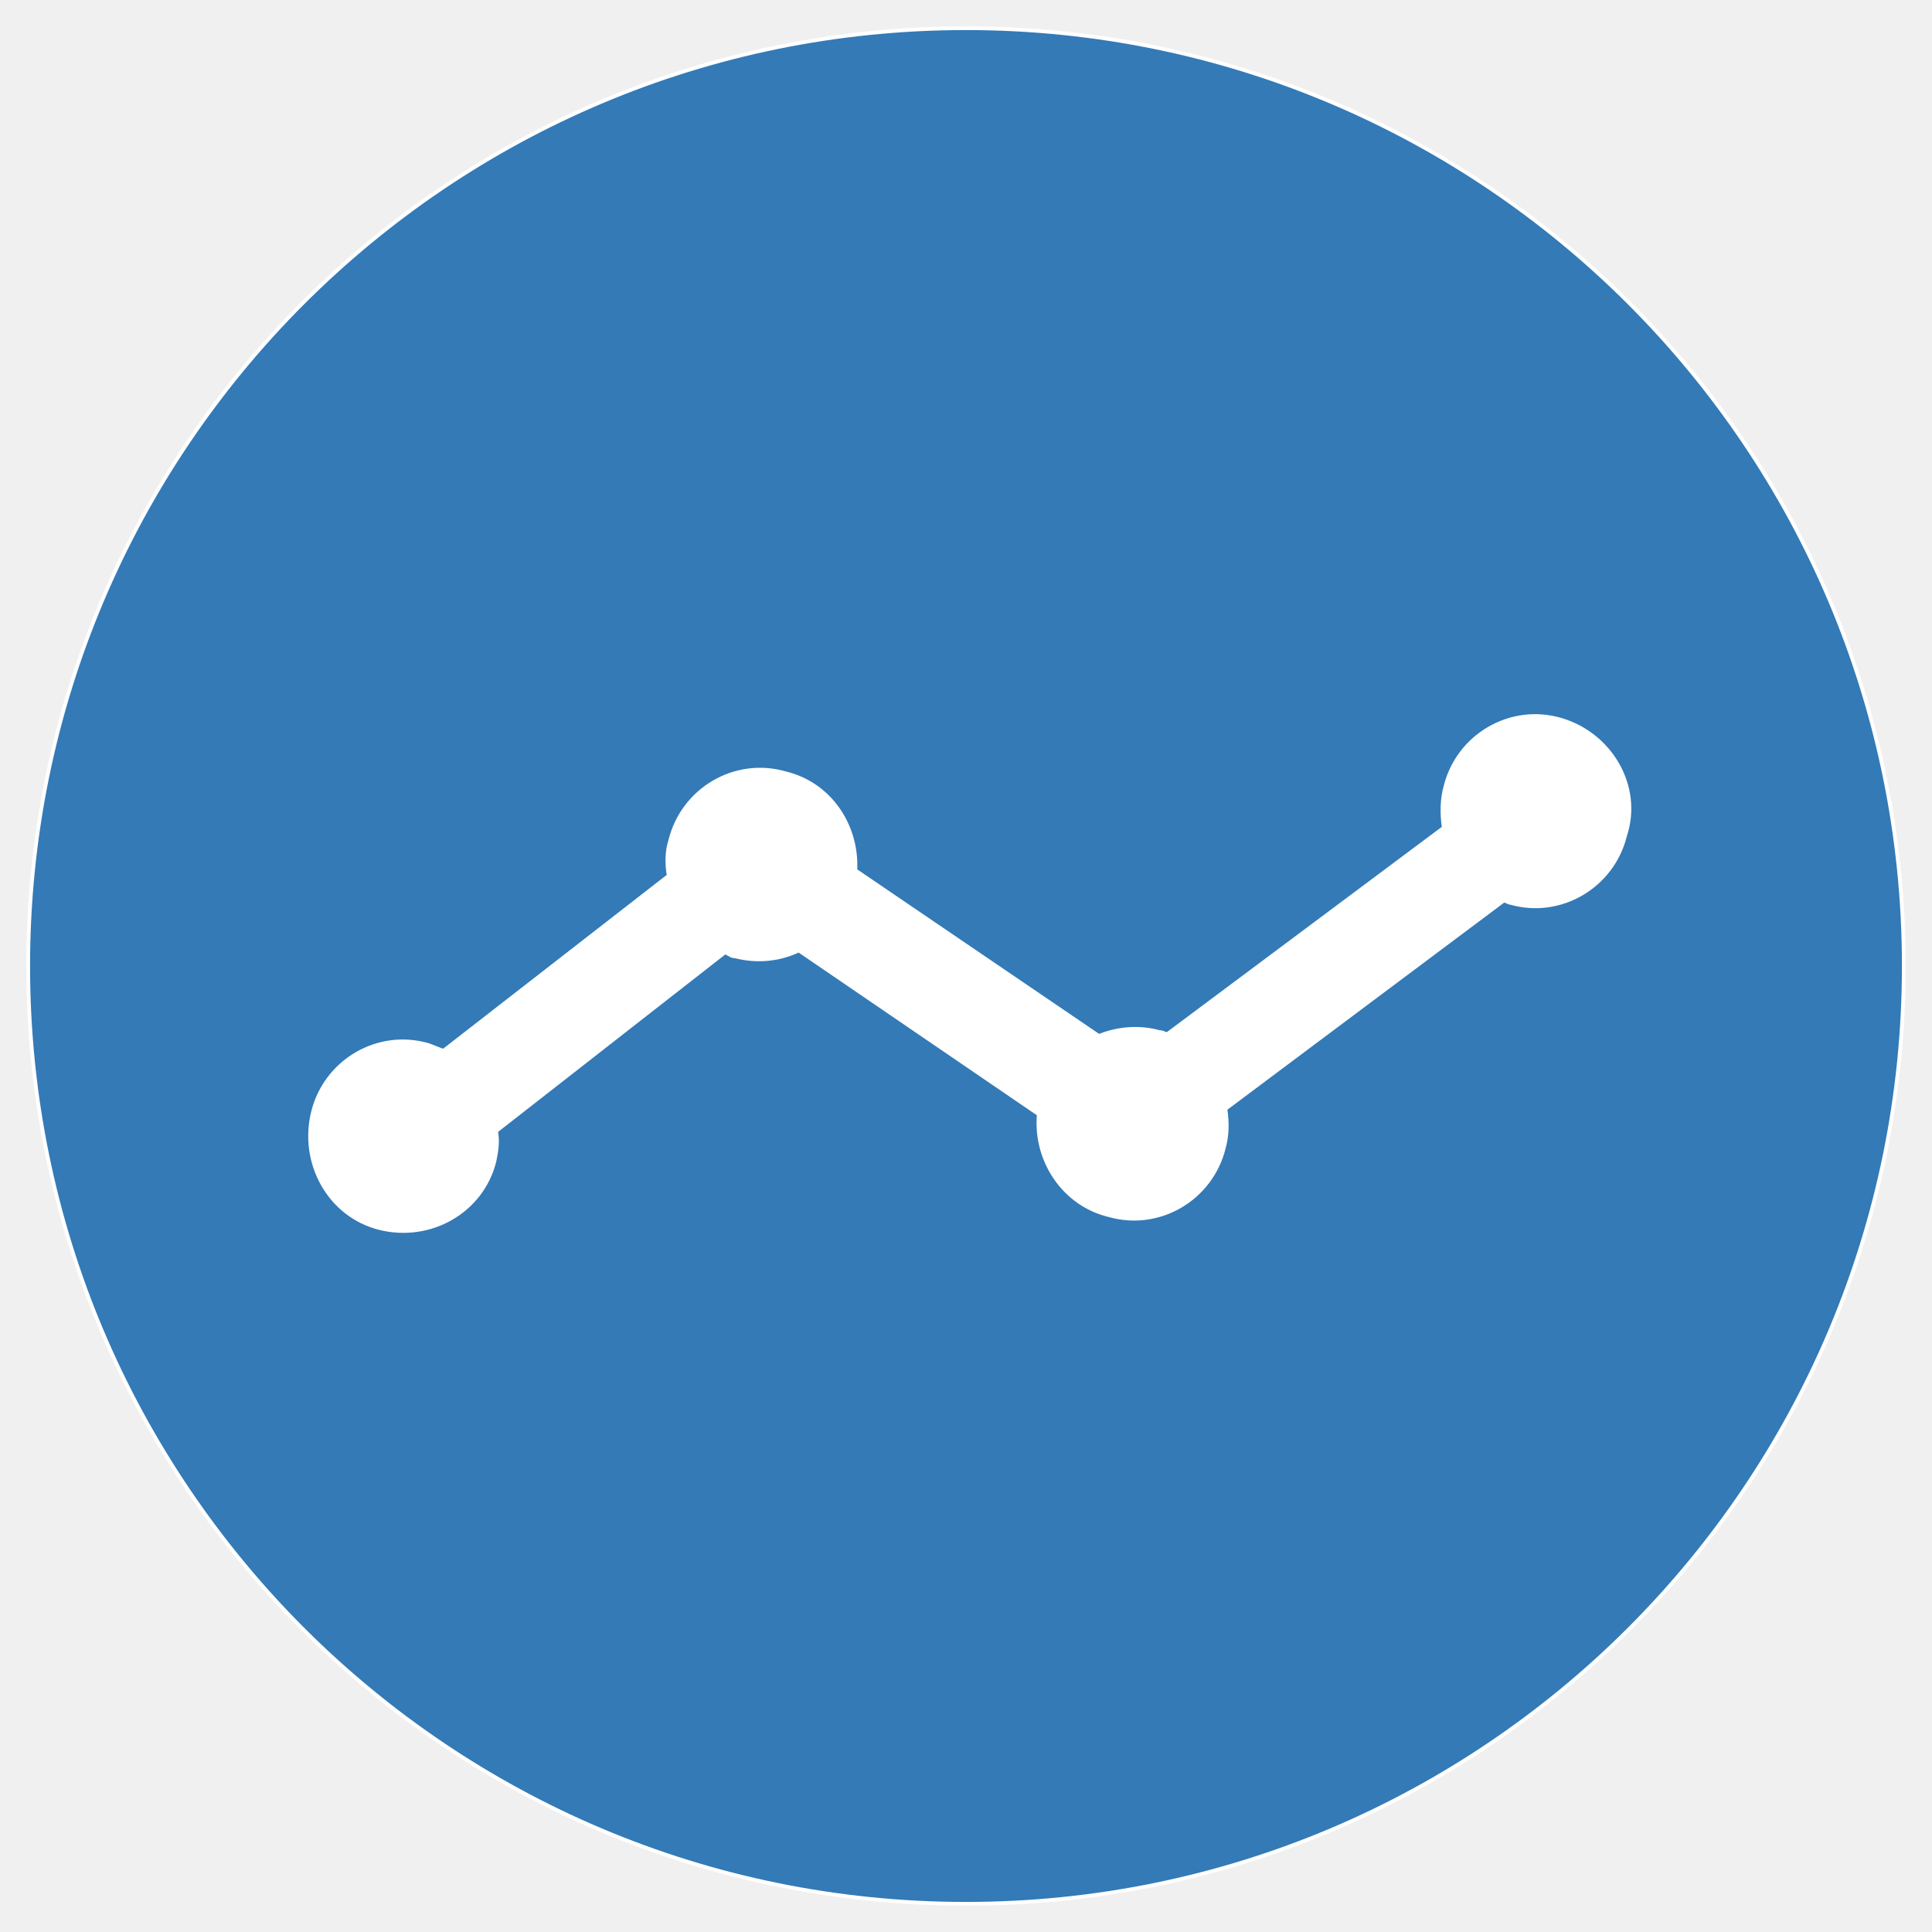
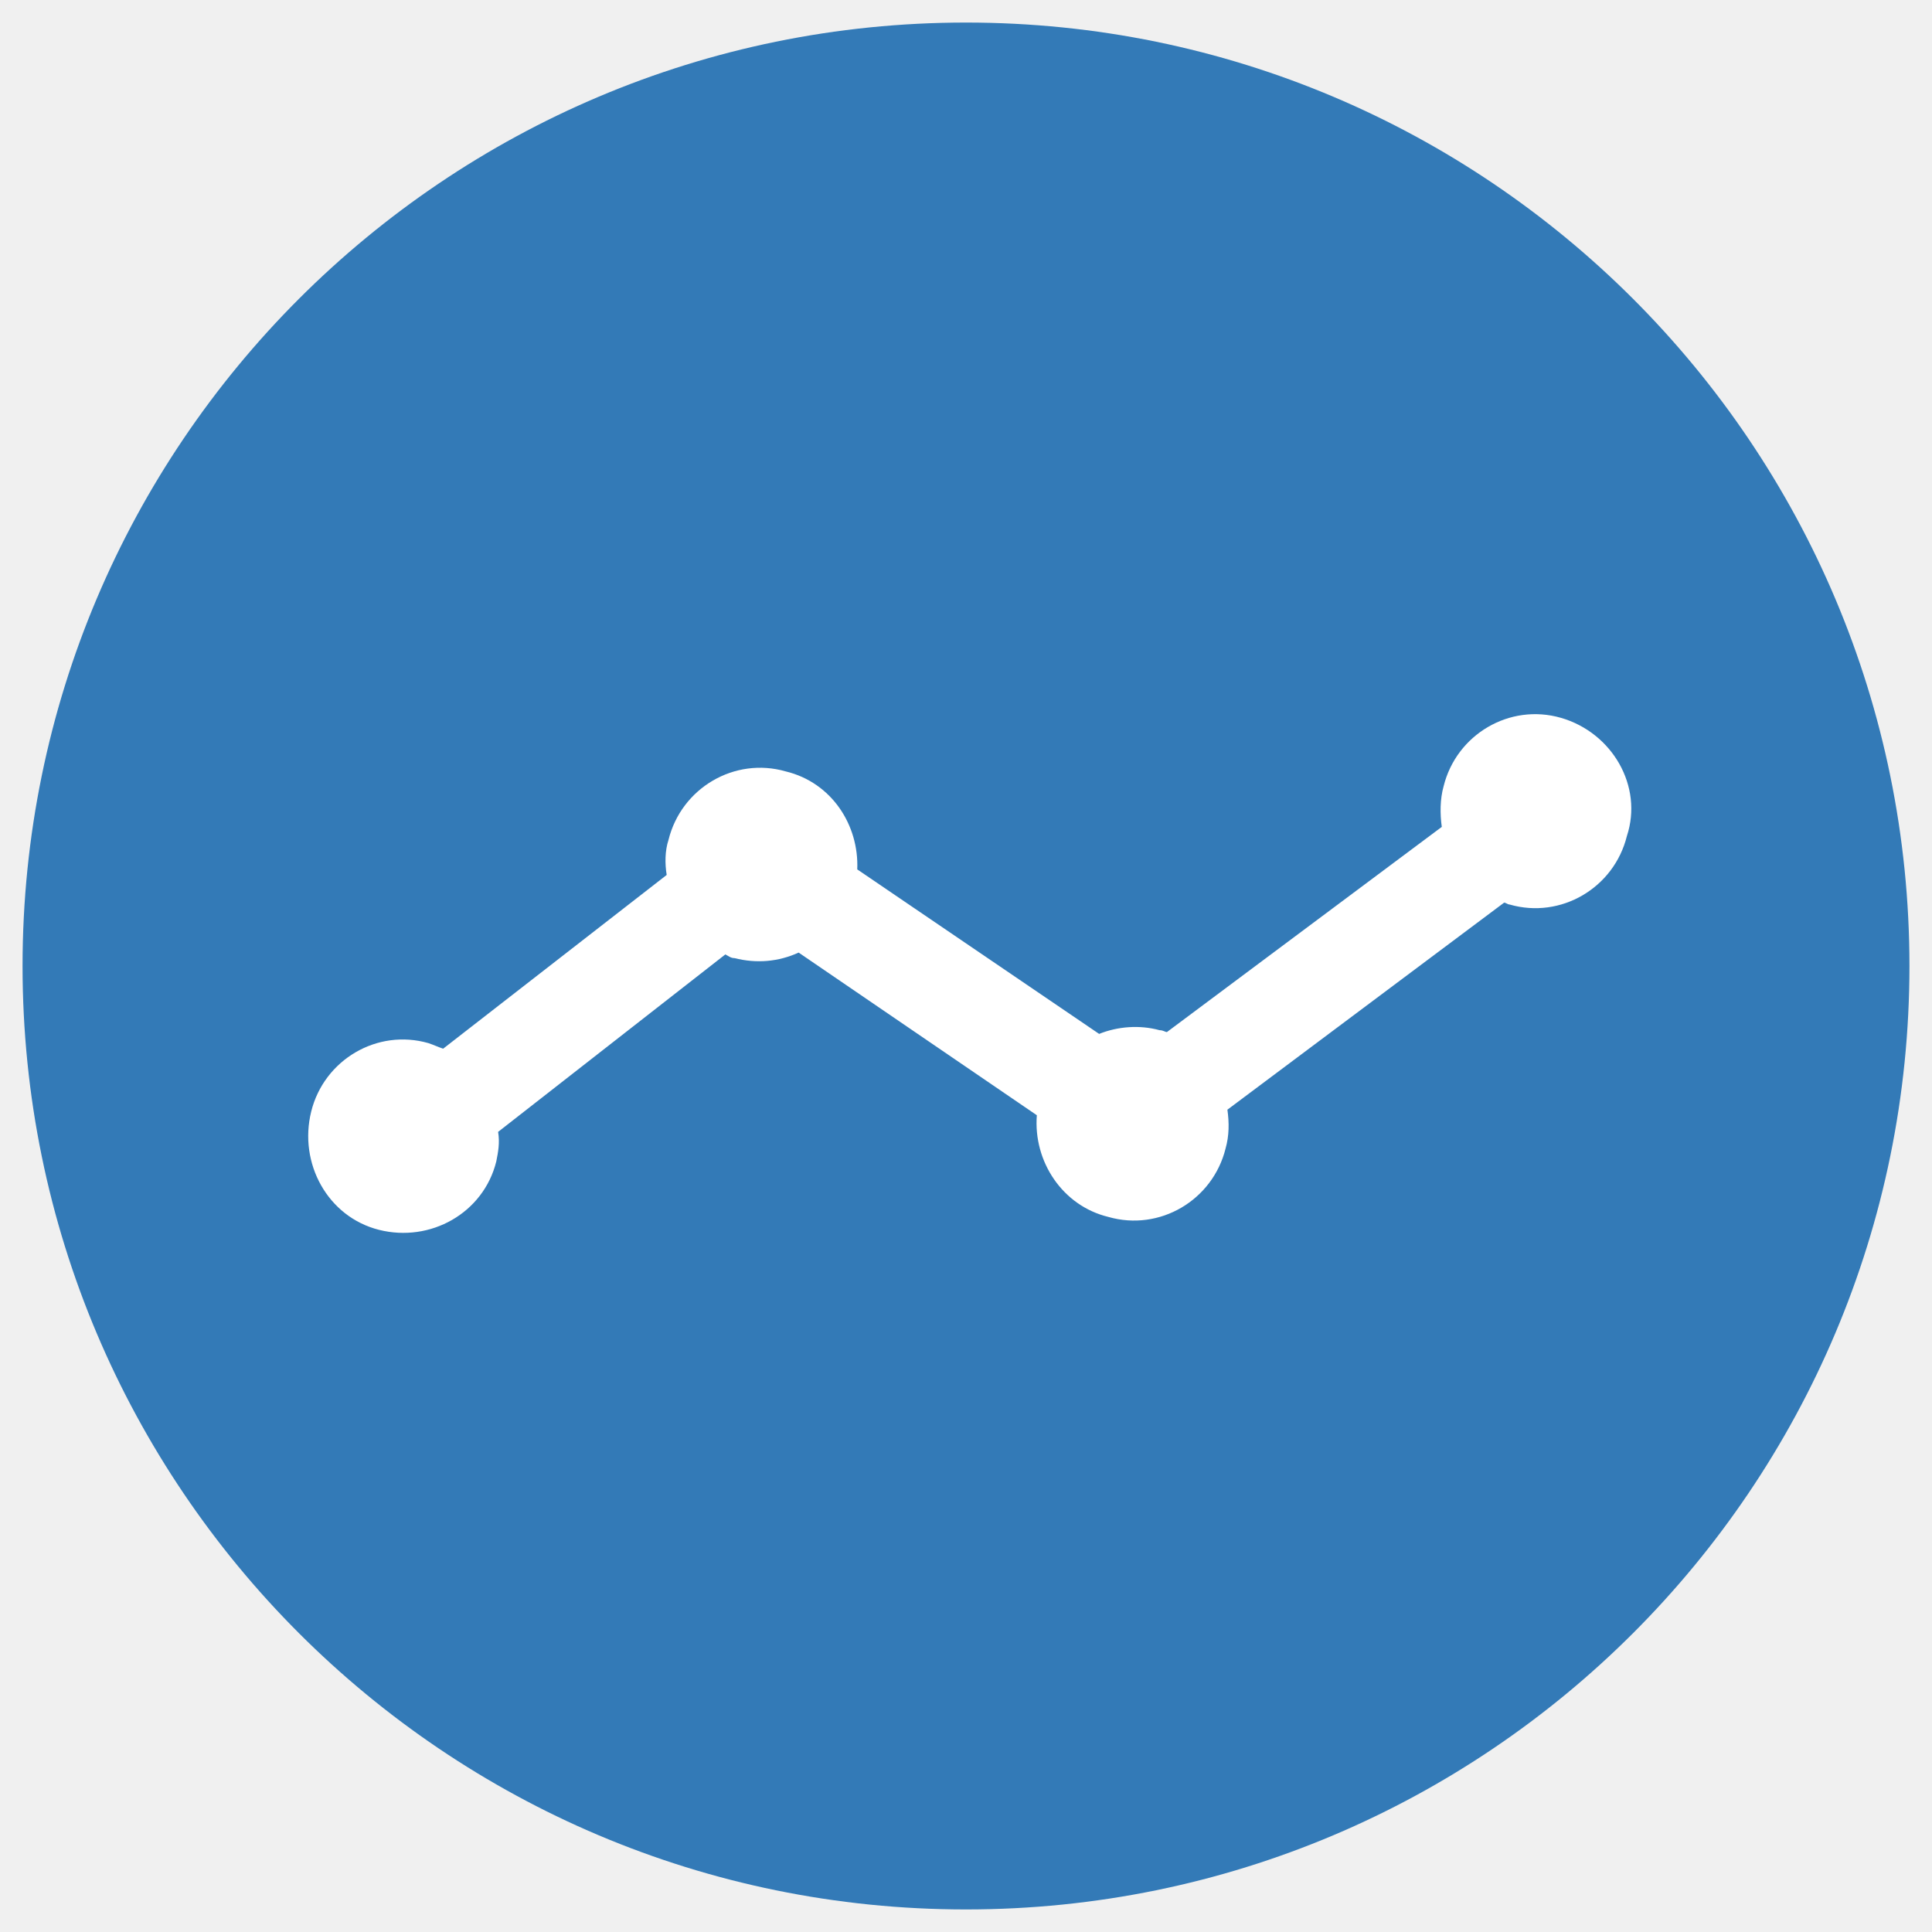
- <svg xmlns="http://www.w3.org/2000/svg" xmlns:xlink="http://www.w3.org/1999/xlink" width="257" height="257" viewBox="0 0 257 257">
-   <defs>
-     <circle id="logo-a" cx="124.5" cy="124.5" r="124.5" />
-   </defs>
+ <svg xmlns="http://www.w3.org/2000/svg" height="257" viewBox="0 0 257 257" width="257">
  <g fill="none" fill-rule="evenodd">
-     <circle cx="128" cy="128" r="125" fill="#FFF" transform="translate(.5 .5)" />
-     <g transform="translate(4 4)">
-       <use fill="#337AB7" xlink:href="#logo-a" />
-     </g>
-     <path fill="#FFF" d="M207.635,95.487 C200.81,93.52 193.741,97.7 192.035,104.585 C191.548,106.306 191.548,108.273 191.791,109.994 L155.229,137.287 C154.986,137.287 154.742,137.042 154.254,137.042 C151.573,136.304 148.648,136.55 146.211,137.533 L114.036,115.65 C114.28,109.748 110.624,104.093 104.53,102.618 C97.705,100.651 90.636,104.831 88.93,111.716 C88.443,113.191 88.443,114.912 88.686,116.387 L58.949,139.5 C58.218,139.255 57.731,139.009 56.999,138.763 C50.174,136.796 43.106,140.976 41.399,147.86 C39.693,154.745 43.593,161.876 50.418,163.597 C57.243,165.318 64.312,161.384 66.018,154.499 C66.262,153.27 66.505,152.04 66.262,150.565 L96.486,126.96 C96.974,127.206 97.218,127.452 97.705,127.452 C100.63,128.19 103.555,127.944 106.236,126.714 L137.923,148.352 C137.436,154.499 141.336,160.401 147.429,161.876 C154.254,163.843 161.323,159.663 163.029,152.778 C163.517,151.057 163.517,149.336 163.273,147.615 L200.079,120.076 C200.323,120.076 200.566,120.321 200.81,120.321 C207.635,122.289 214.704,118.109 216.41,111.224 C218.604,104.585 214.46,97.454 207.635,95.487 Z" />
+     <circle cx="125.5" cy="125.5" fill="#337ab7" r="125.5" transform="translate(3 3)" />
+     <path d="m207.635 95.487c-6.825-1.967-13.894 2.213-15.6 9.098-.487 1.721-.487 3.688-.244 5.409l-36.562 27.293c-.244 0-.487-.246-.975-.246-2.681-.738-5.606-.492-8.044.492l-32.175-21.884c.244-5.901-3.412-11.557-9.506-13.032-6.825-1.967-13.894 2.213-15.6 9.098-.487 1.475-.487 3.196-.244 4.672l-29.737 23.113c-.731-.246-1.219-.492-1.95-.738-6.825-1.967-13.894 2.213-15.6 9.098-1.706 6.885 2.194 14.015 9.019 15.737 6.825 1.721 13.894-2.213 15.6-9.098.244-1.229.487-2.459.244-3.934l30.225-23.605c.487.246.731.492 1.219.492 2.925.738 5.85.492 8.531-.738l31.687 21.638c-.487 6.147 3.412 12.048 9.506 13.524 6.825 1.967 13.894-2.213 15.6-9.098.487-1.721.487-3.442.244-5.164l36.806-27.539c.244 0 .487.246.731.246 6.825 1.967 13.894-2.213 15.6-9.098 2.194-6.639-1.95-13.769-8.775-15.737z" fill="#fff" />
  </g>
</svg>
